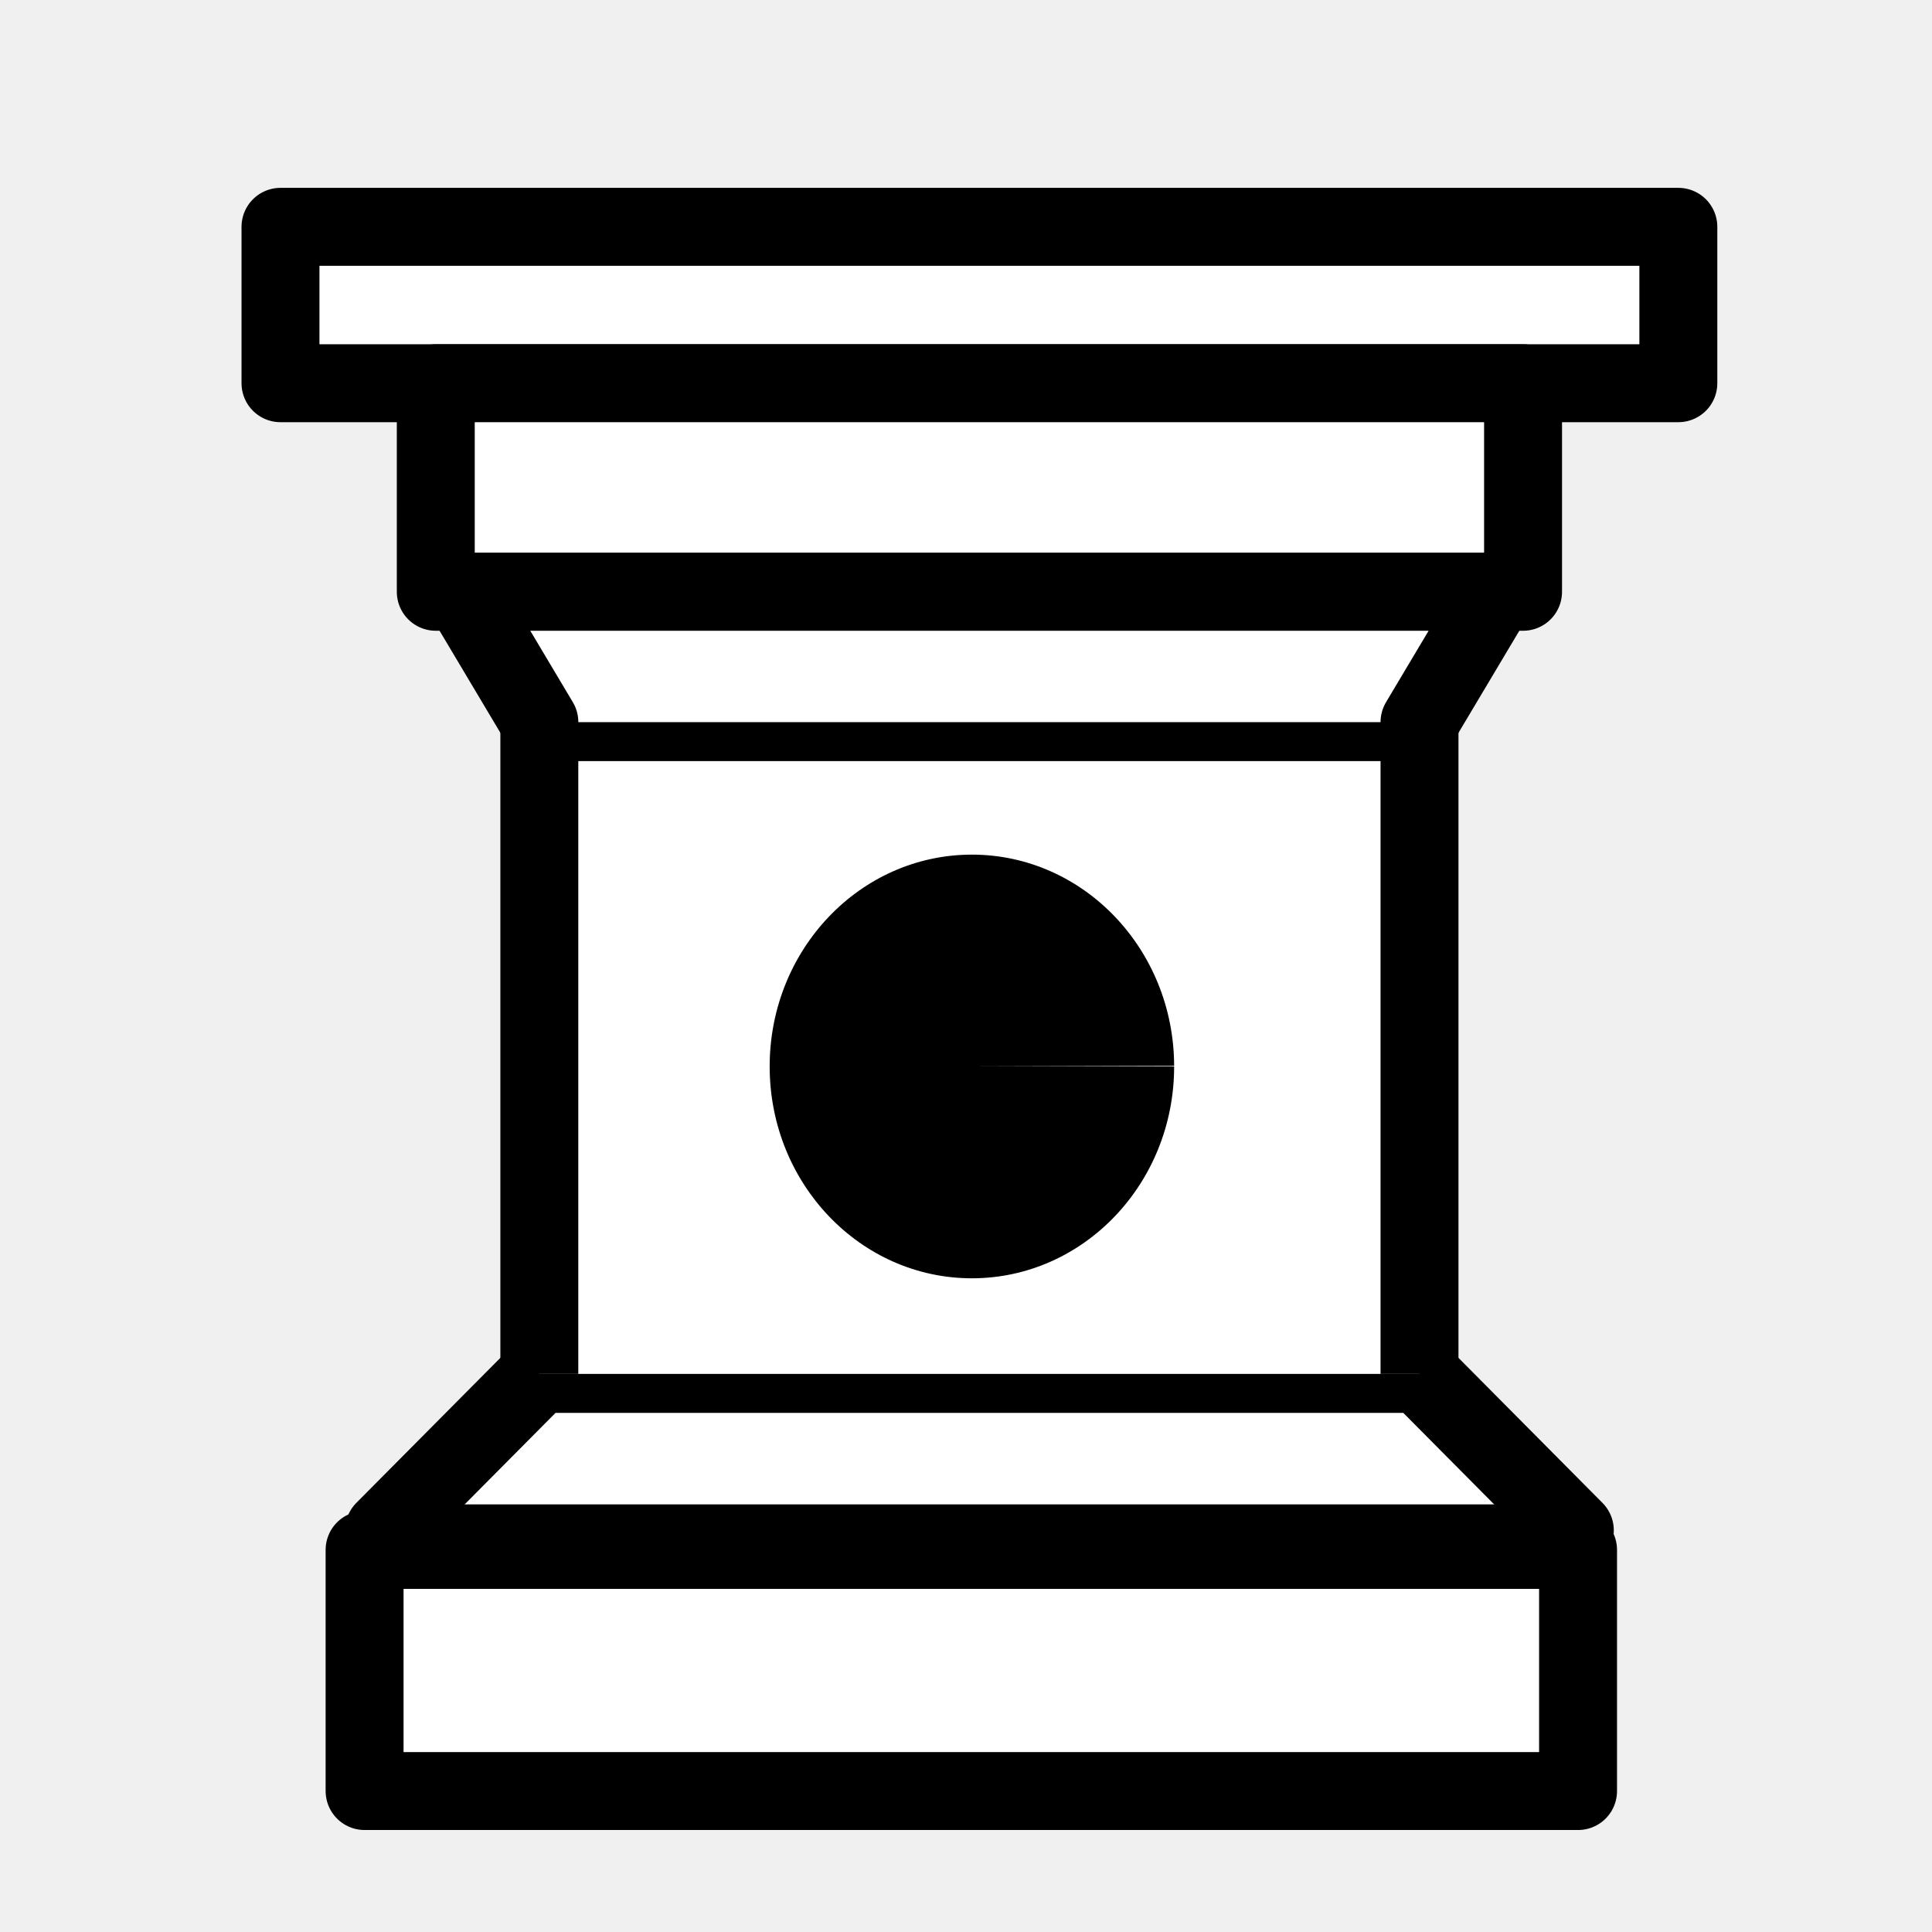
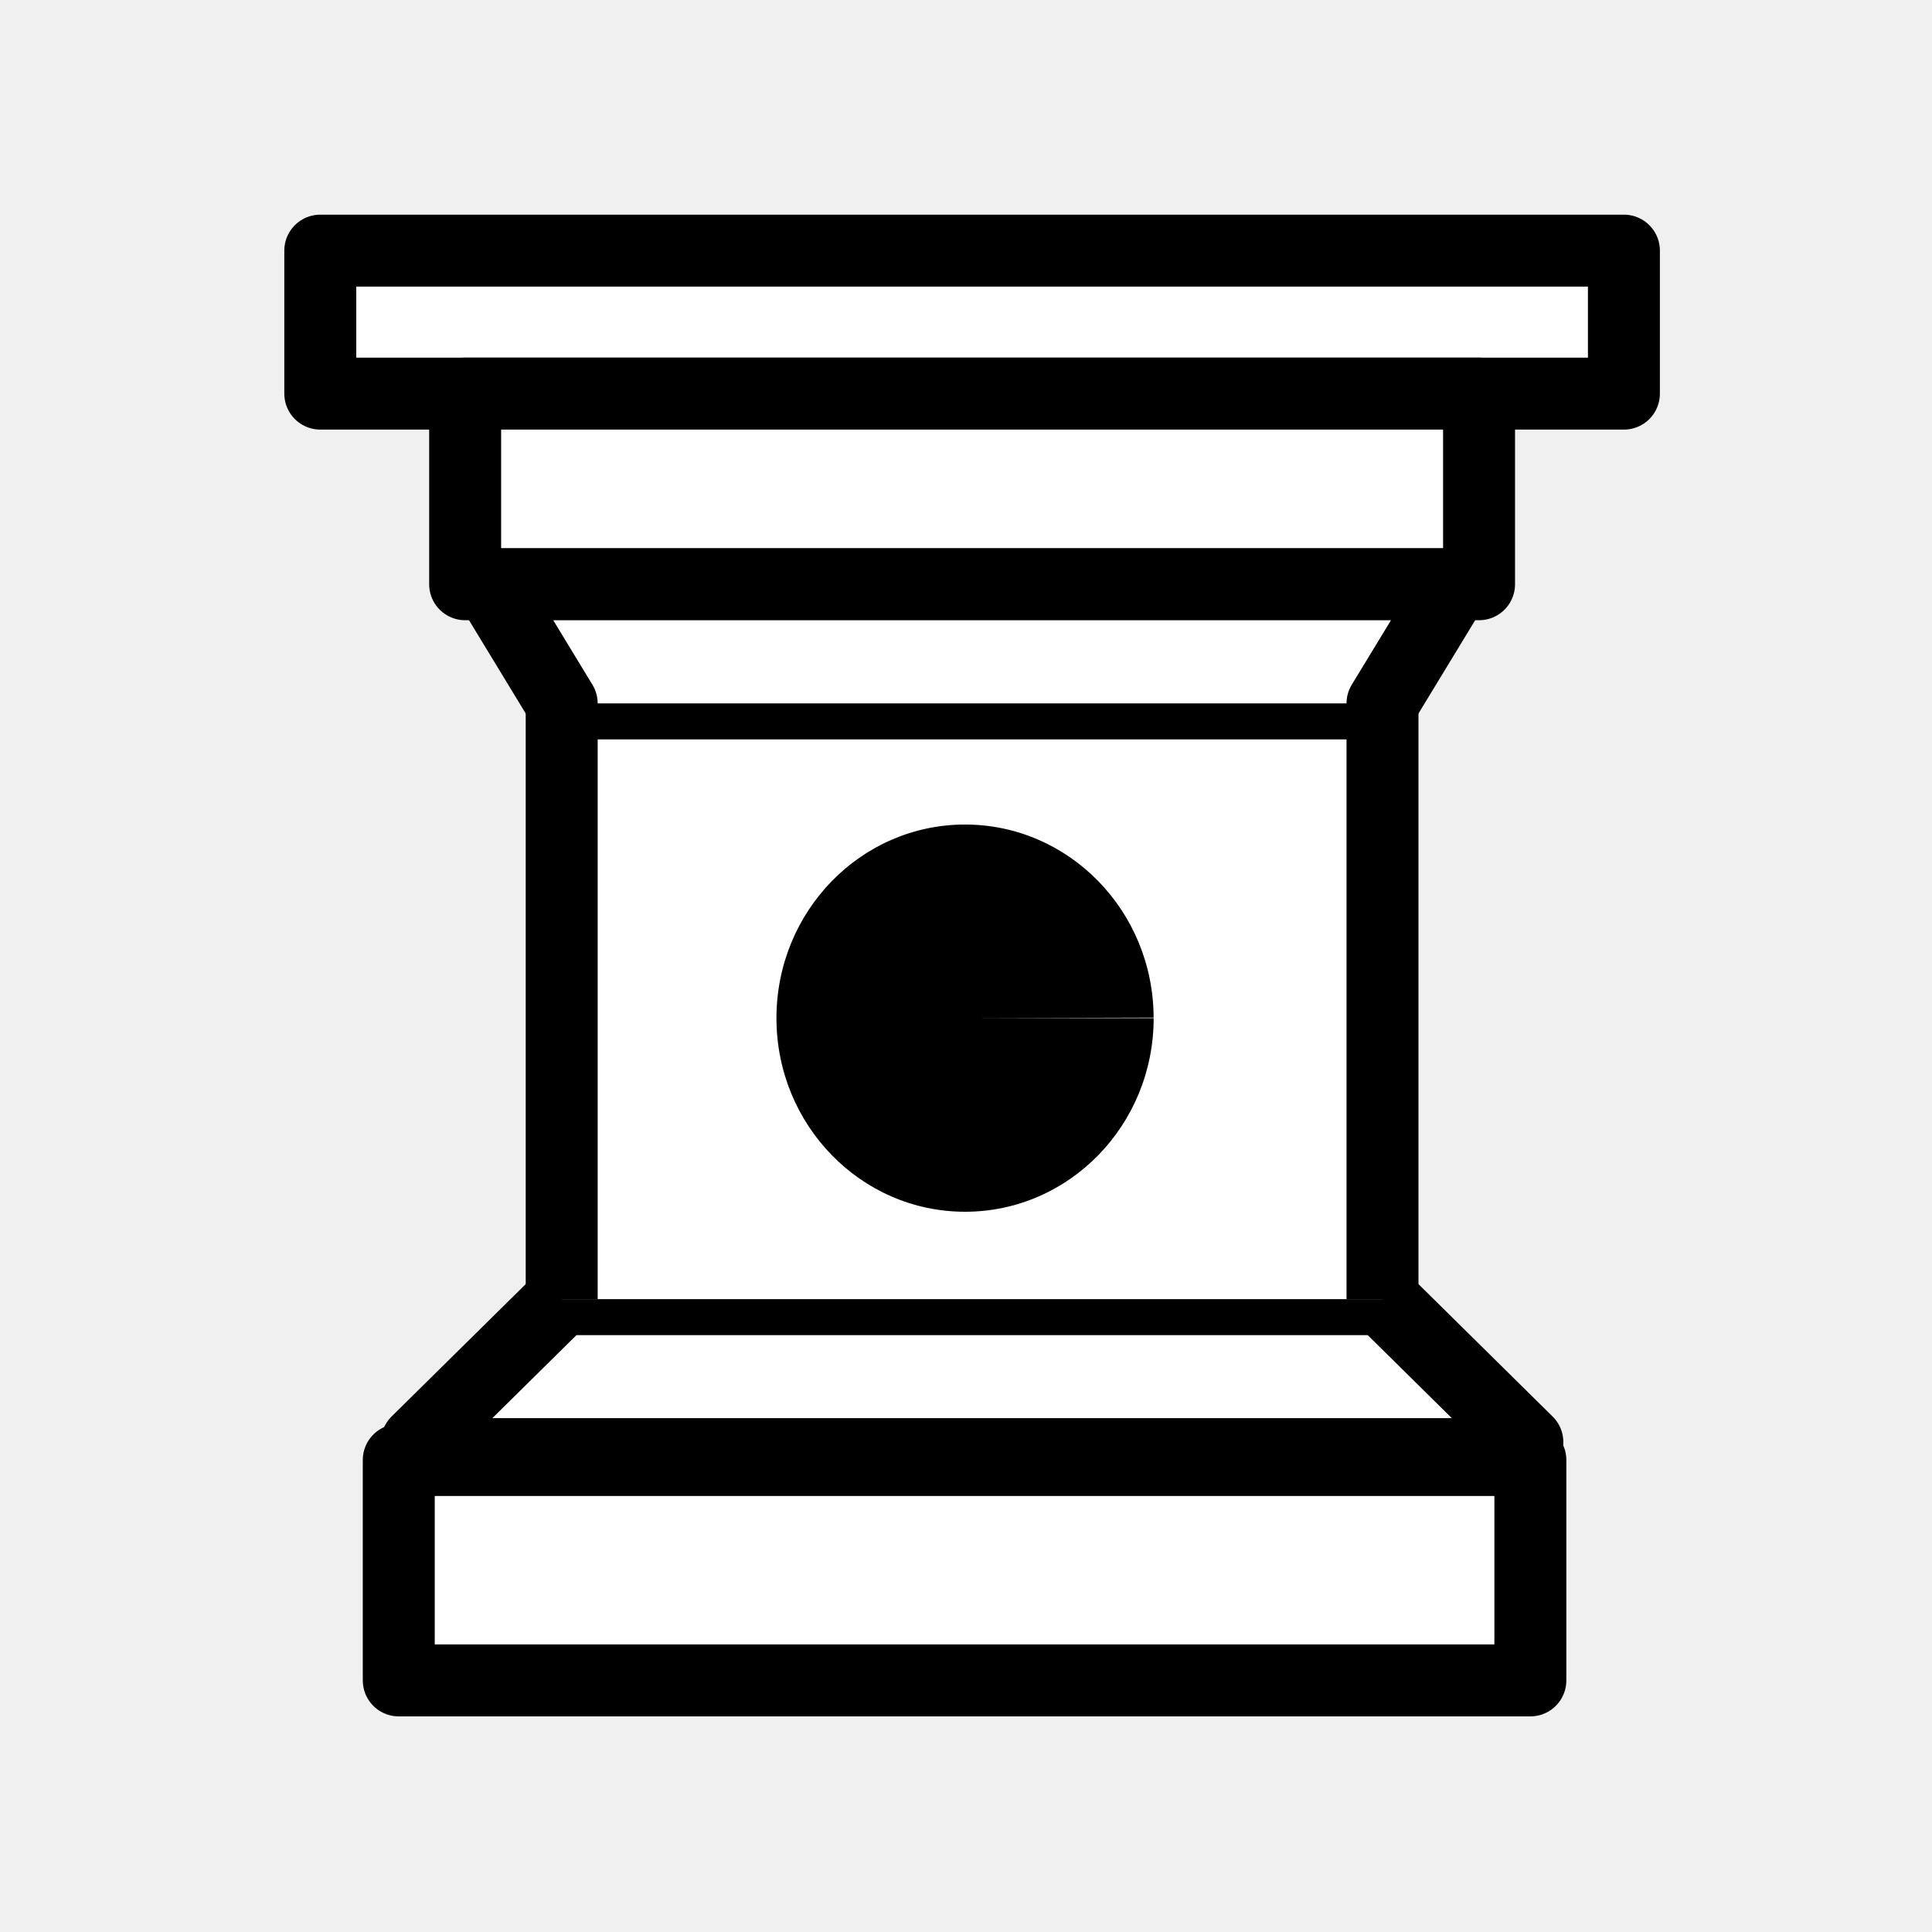
<svg xmlns="http://www.w3.org/2000/svg" width="45" height="45" id="svg3128" version="1.0">
  <defs id="defs3130">
    </defs>
  <g id="layer1" style="display:inline">
-     <path style="fill:#ffffff;fill-opacity:1;fill-rule:evenodd;stroke:#000000;stroke-width:1.815;stroke-linecap:butt;stroke-linejoin:round;stroke-miterlimit:4;stroke-dasharray:none;stroke-opacity:1" d="M 6.533,5.283 H 39.092 V 8.926 H 6.533 Z" id="path3119" />
-     <path style="fill:#ffffff;fill-opacity:1;fill-rule:evenodd;stroke:#000000;stroke-width:1.815;stroke-linecap:butt;stroke-linejoin:round;stroke-miterlimit:4;stroke-dasharray:none;stroke-opacity:1" d="M 10.15,8.926 V 13.784 H 35.475 V 8.926 Z" id="path3121" />
-     <path style="fill:#ffffff;fill-opacity:1;fill-rule:evenodd;stroke:#000000;stroke-width:1.815;stroke-linecap:round;stroke-linejoin:round;stroke-miterlimit:4;stroke-dasharray:none;stroke-opacity:1" d="M 36.681,35.645 33.063,32.001 H 12.562 l -3.618,3.643" id="path3127" />
-     <path style="fill:#ffffff;fill-opacity:1;fill-rule:evenodd;stroke:#000000;stroke-width:1.815;stroke-linecap:butt;stroke-linejoin:miter;stroke-miterlimit:4;stroke-dasharray:none;stroke-opacity:1" d="M 33.063,32.001 V 16.82 H 12.562 v 15.181" id="path3125" />
-     <path style="fill:#ffffff;fill-opacity:1;fill-rule:evenodd;stroke:#000000;stroke-width:1.815;stroke-linecap:round;stroke-linejoin:round;stroke-miterlimit:4;stroke-dasharray:none;stroke-opacity:1" d="m 33.063,16.82 1.809,-3.036 h -24.118 l 1.809,3.036" id="path3123" />
-     <path style="fill:none;fill-opacity:0.75;fill-rule:evenodd;stroke:#000000;stroke-width:1.21px;stroke-linecap:round;stroke-linejoin:miter;stroke-opacity:1" d="M 8.944,35.645 H 36.681" id="path5175" />
-     <rect style="font-variation-settings:normal;opacity:1;vector-effect:none;fill:#ffffff;fill-opacity:1;fill-rule:evenodd;stroke:#000000;stroke-width:1.815;stroke-linecap:butt;stroke-linejoin:round;stroke-miterlimit:4;stroke-dasharray:none;stroke-dashoffset:0;stroke-opacity:1;-inkscape-stroke:none;stop-color:#000000;stop-opacity:1" id="rect1" width="28.264" height="5.617" x="8.492" y="36.1" />
-     <path style="fill:#000000;stroke-width:1.21" id="path3" d="m 27.348,24.84 a 4.711,4.934 0 0 1 -4.707,4.934 4.711,4.934 0 0 1 -4.714,-4.927 4.711,4.934 0 0 1 4.7,-4.941 4.711,4.934 0 0 1 4.721,4.92 l -4.711,0.014 z" />
+     <path style="fill:#ffffff;fill-opacity:1;fill-rule:evenodd;stroke:#000000;stroke-width:1.676;stroke-linecap:butt;stroke-linejoin:round;stroke-miterlimit:4;stroke-dasharray:none;stroke-opacity:1" d="M 7.46,5.838 H 37.824 v 3.33 H 7.46 Z" id="path3119" />
+     <path style="fill:#ffffff;fill-opacity:1;fill-rule:evenodd;stroke:#000000;stroke-width:1.676;stroke-linecap:butt;stroke-linejoin:round;stroke-miterlimit:4;stroke-dasharray:none;stroke-opacity:1" d="m 10.834,9.168 v 4.44 h 23.616 V 9.168 Z" id="path3121" />
+     <path style="fill:#ffffff;fill-opacity:1;fill-rule:evenodd;stroke:#000000;stroke-width:1.676;stroke-linecap:round;stroke-linejoin:round;stroke-miterlimit:4;stroke-dasharray:none;stroke-opacity:1" d="M 35.575,33.59 32.201,30.26 H 13.083 l -3.374,3.33" id="path3127" />
+     <path style="fill:#ffffff;fill-opacity:1;fill-rule:evenodd;stroke:#000000;stroke-width:1.676;stroke-linecap:butt;stroke-linejoin:miter;stroke-miterlimit:4;stroke-dasharray:none;stroke-opacity:1" d="M 32.201,30.26 V 16.384 H 13.083 v 13.876" id="path3125" />
+     <path style="fill:#ffffff;fill-opacity:1;fill-rule:evenodd;stroke:#000000;stroke-width:1.676;stroke-linecap:round;stroke-linejoin:round;stroke-miterlimit:4;stroke-dasharray:none;stroke-opacity:1" d="m 32.201,16.384 1.687,-2.775 H 11.396 L 13.083,16.384" id="path3123" />
+     <path style="fill:none;fill-opacity:0.75;fill-rule:evenodd;stroke:#000000;stroke-width:1.117px;stroke-linecap:round;stroke-linejoin:miter;stroke-opacity:1" d="M 9.71,33.59 H 35.575" id="path5175" />
+     <rect style="font-variation-settings:normal;opacity:1;vector-effect:none;fill:#ffffff;fill-opacity:1;fill-rule:evenodd;stroke:#000000;stroke-width:1.676;stroke-linecap:butt;stroke-linejoin:round;stroke-miterlimit:4;stroke-dasharray:none;stroke-dashoffset:0;stroke-opacity:1;-inkscape-stroke:none;stop-color:#000000;stop-opacity:1" id="rect1" width="26.357" height="5.134" x="9.288" y="34.006" />
+     <path style="fill:#000000;stroke-width:1.117" id="path3" d="m 26.871,23.714 a 4.393,4.51 0 0 1 -4.39,4.51 4.393,4.51 0 0 1 -4.396,-4.503 4.393,4.51 0 0 1 4.383,-4.516 4.393,4.51 0 0 1 4.402,4.497 l -4.393,0.013 z" />
  </g>
</svg>
